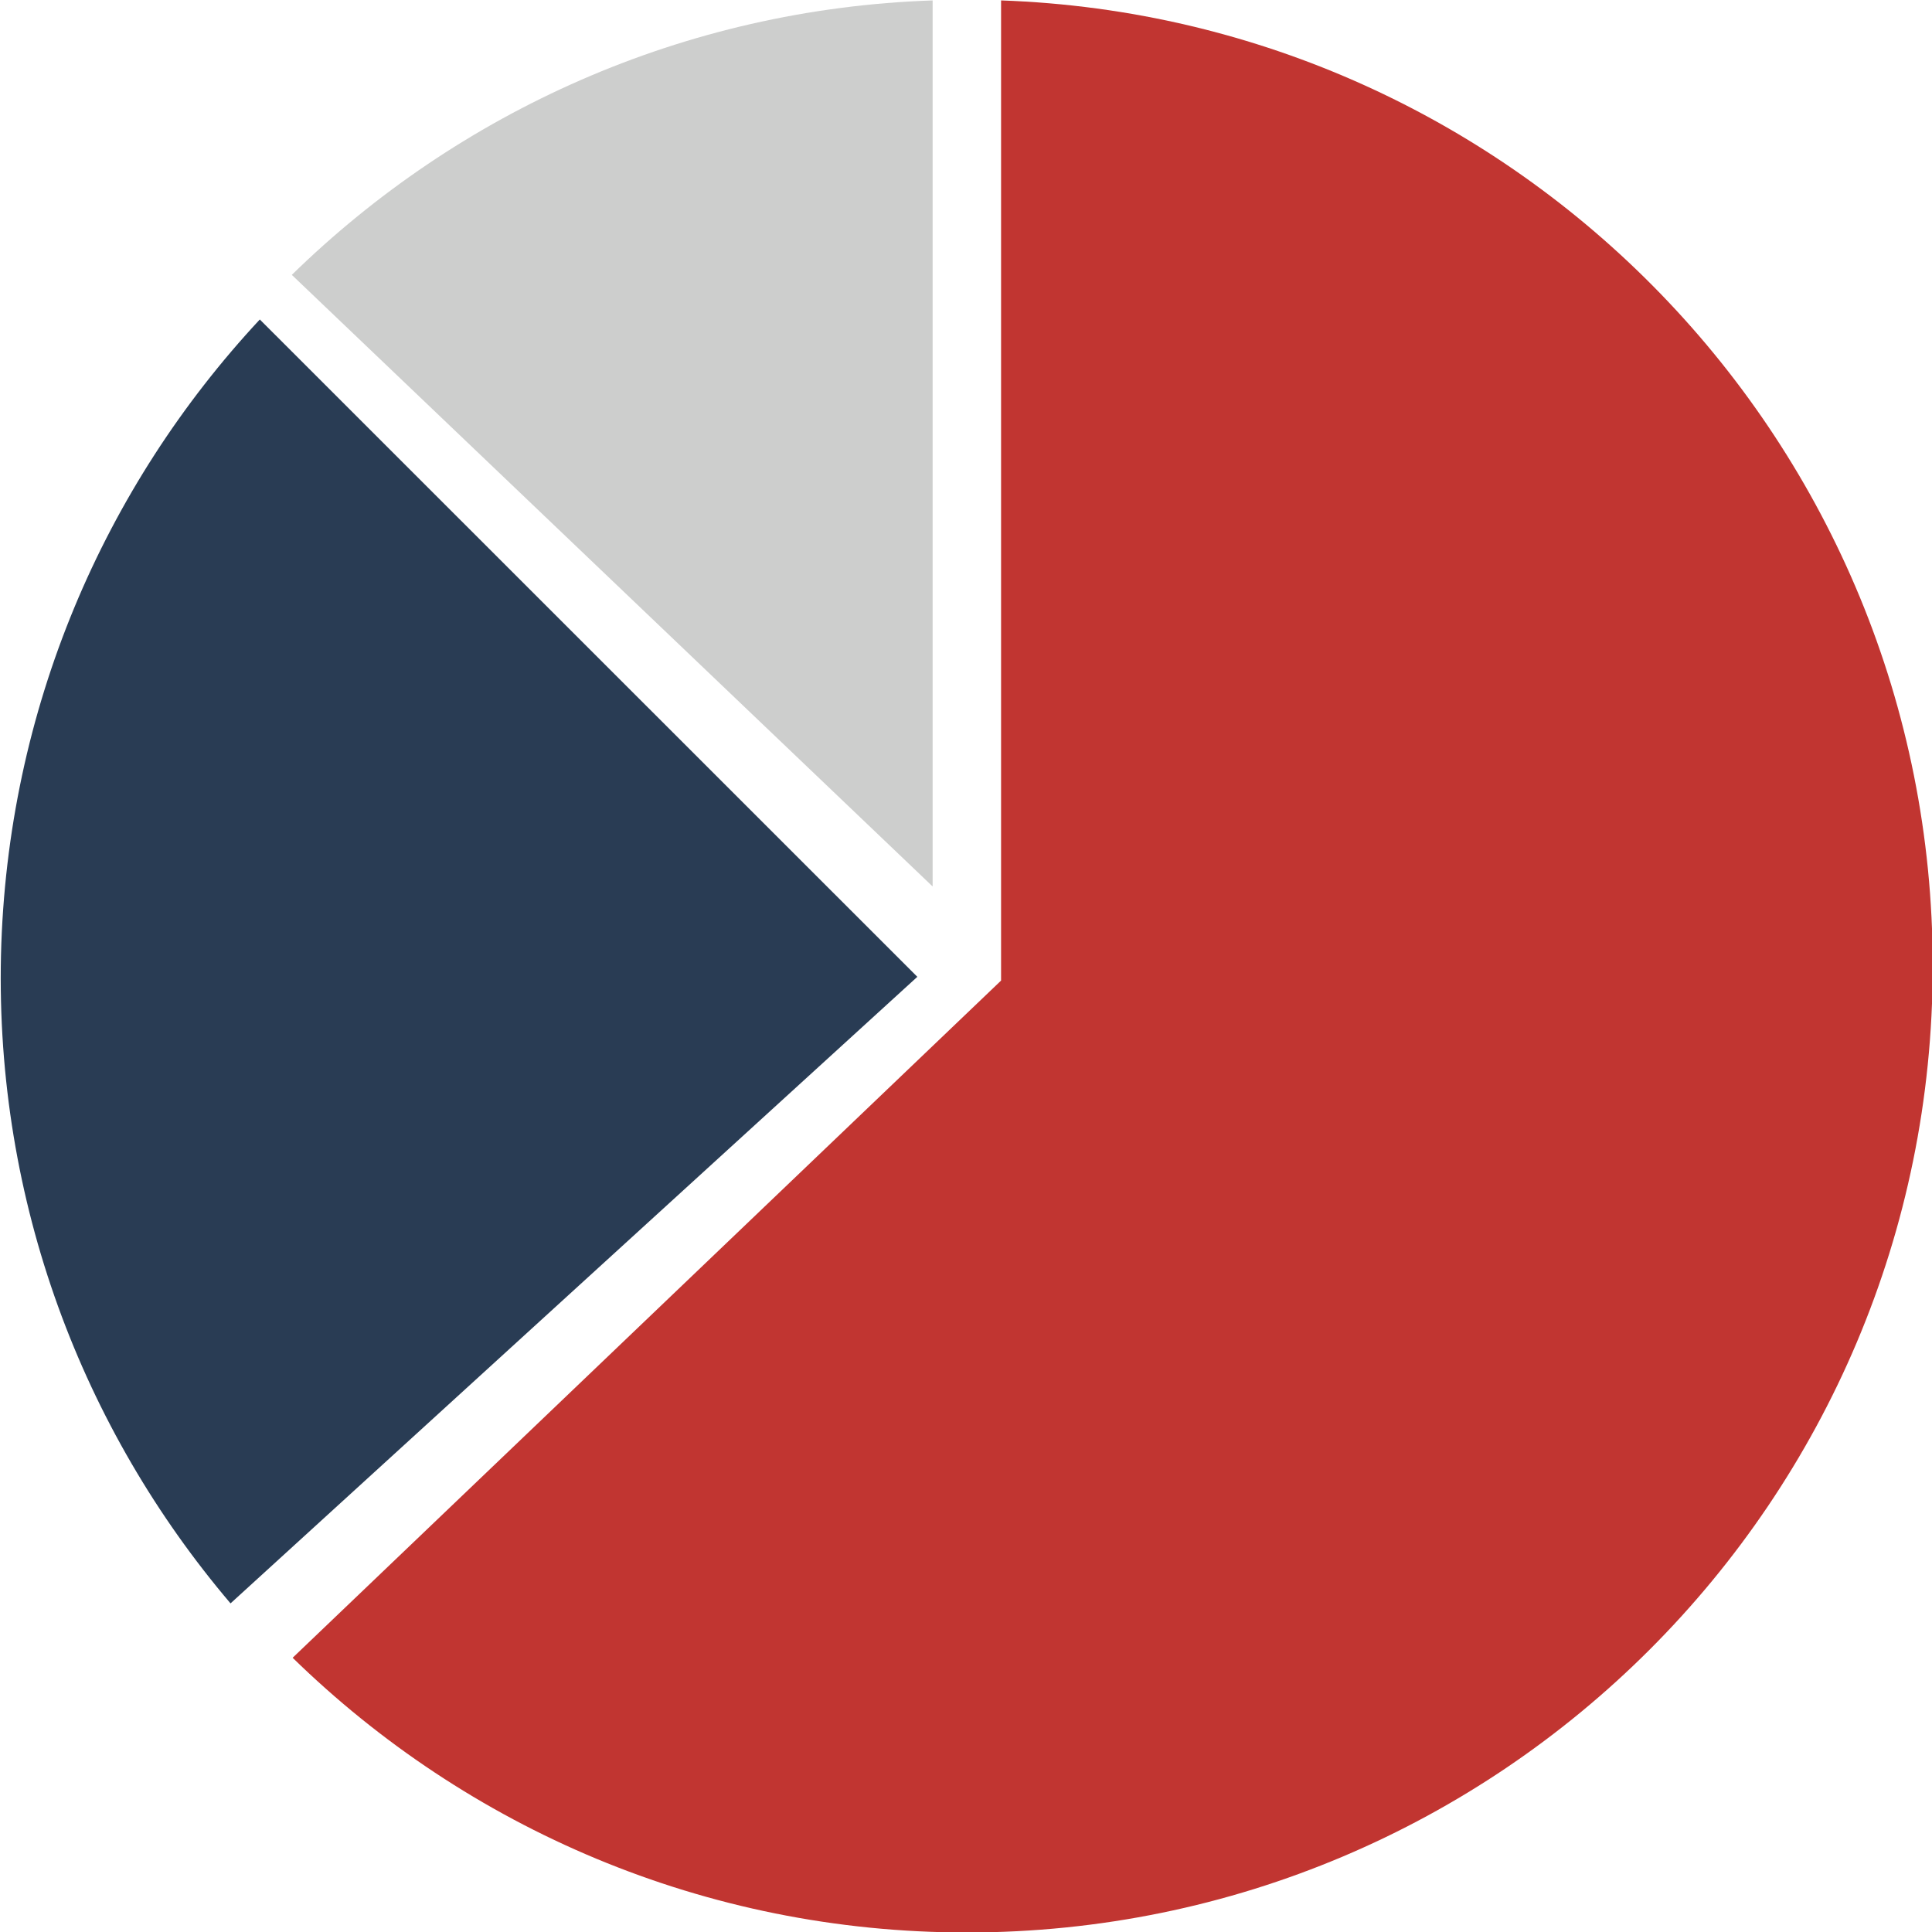
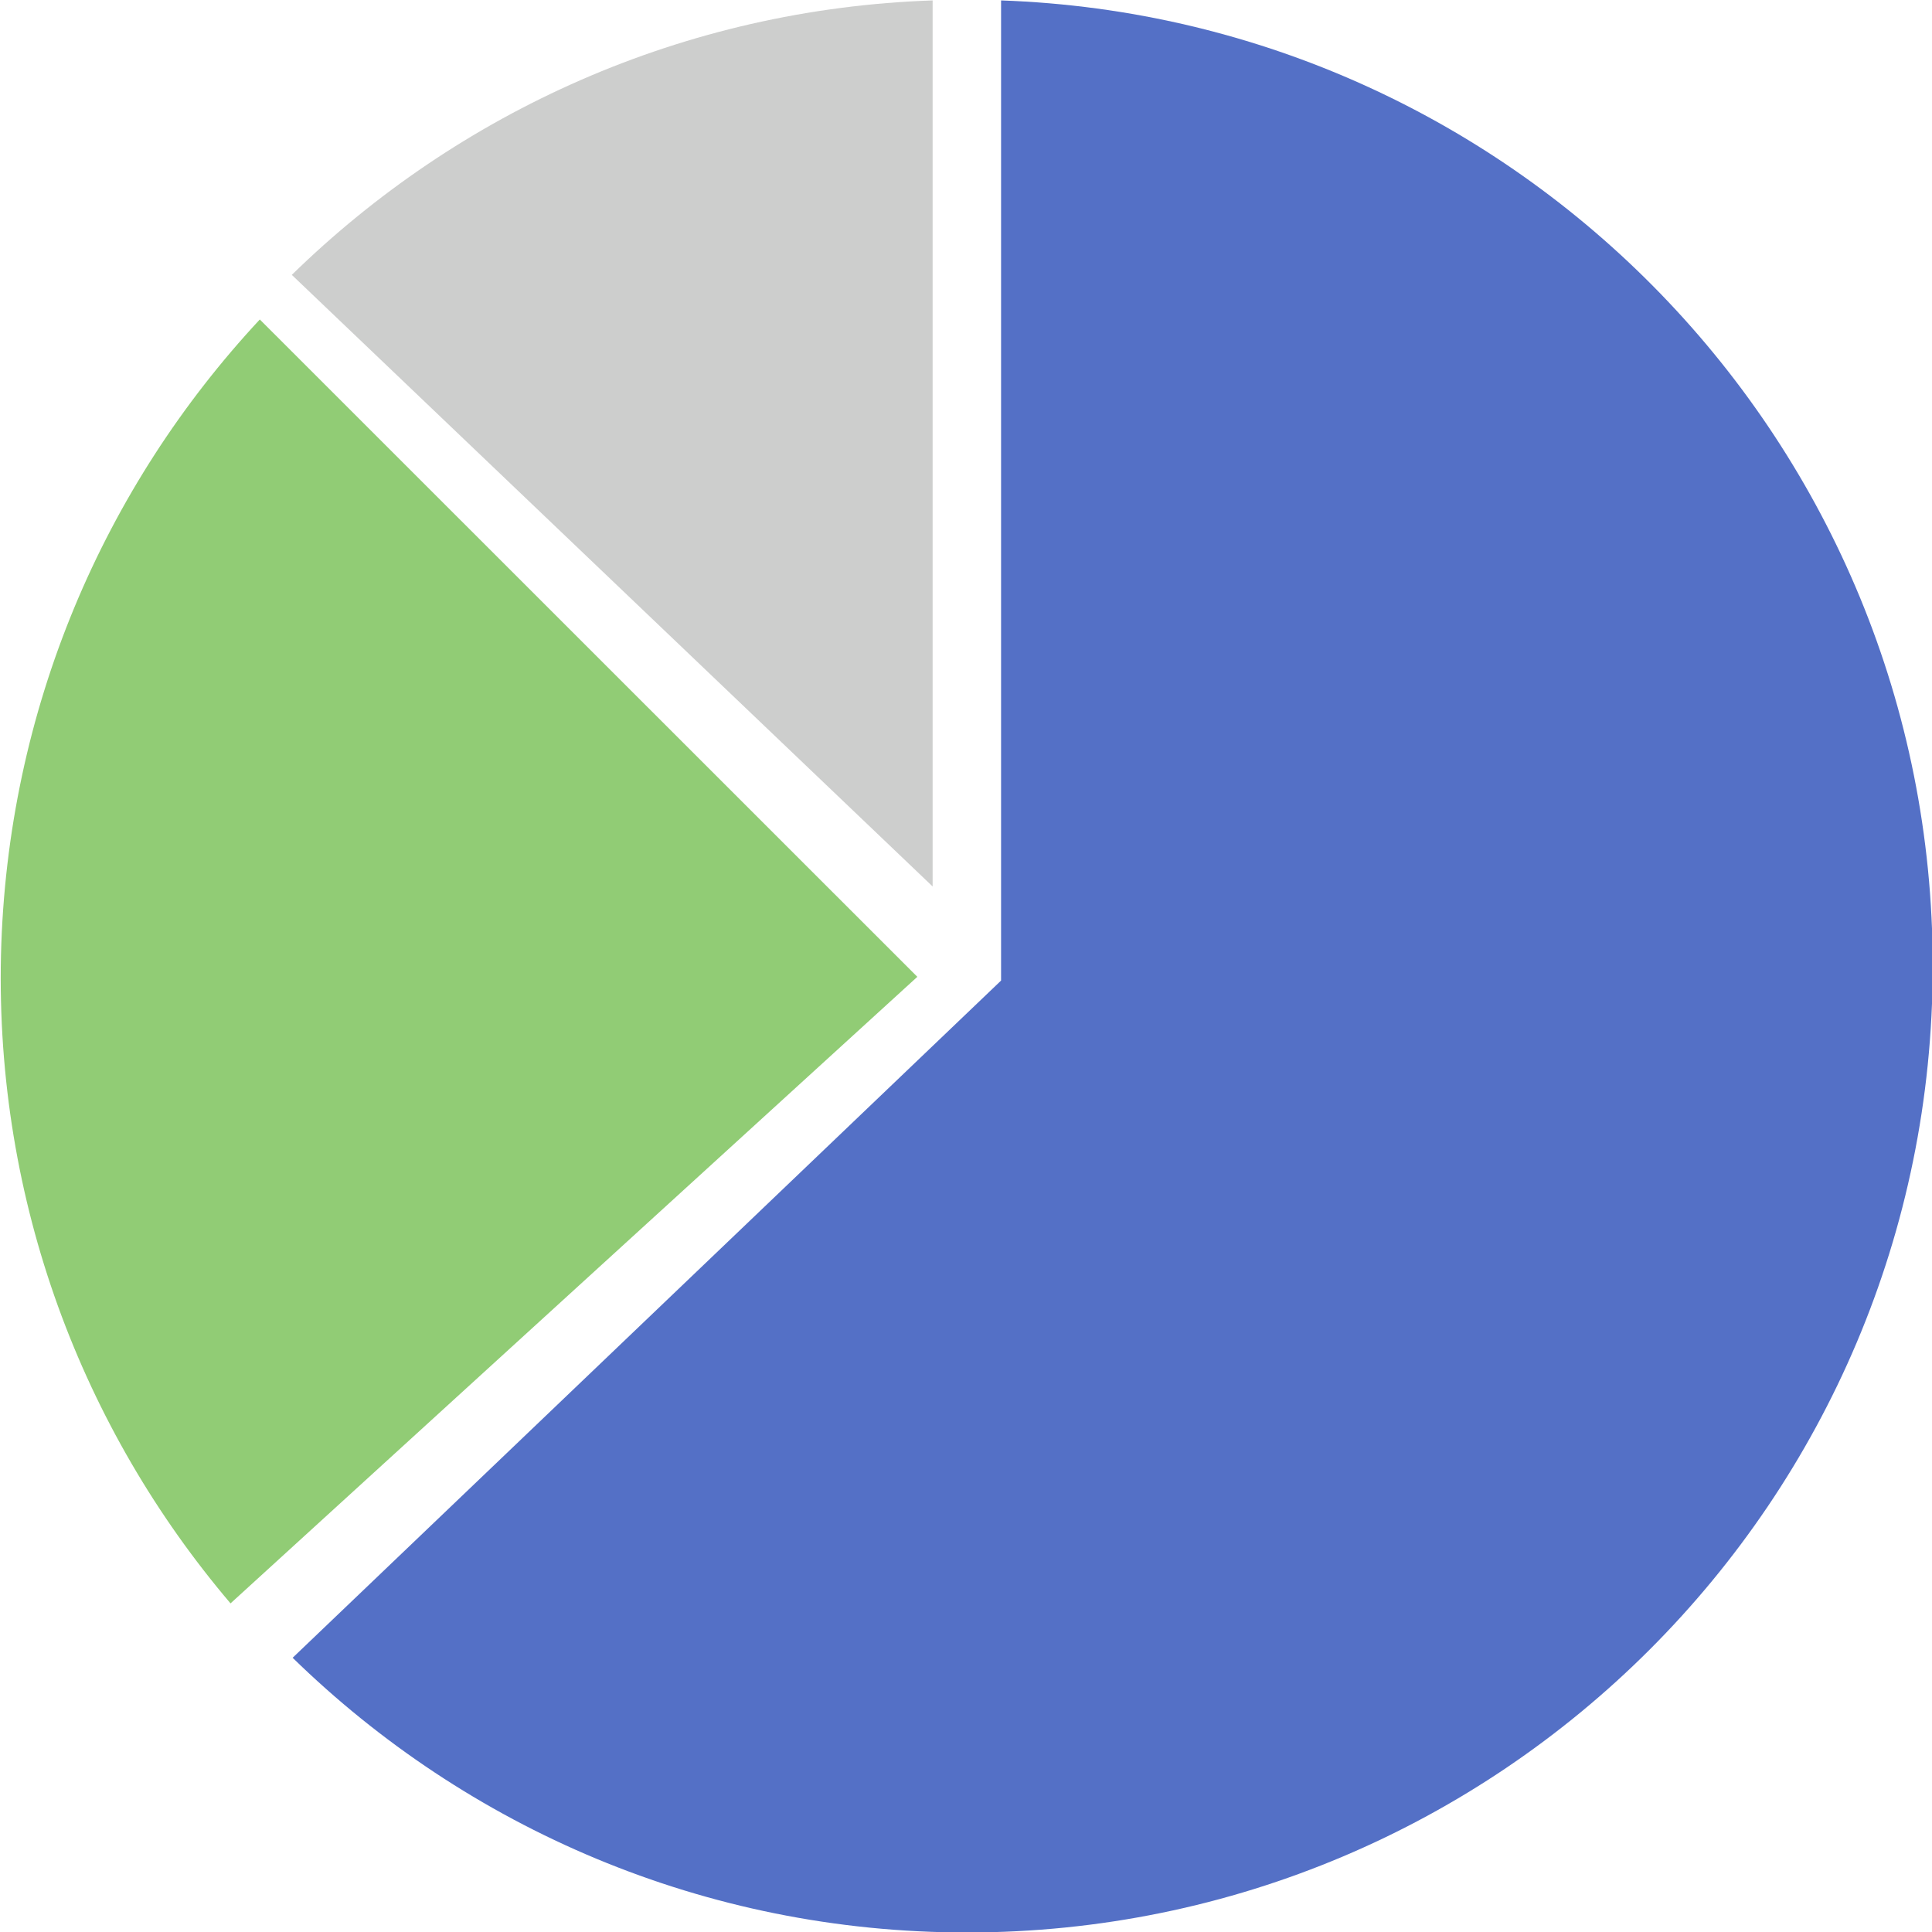
<svg xmlns="http://www.w3.org/2000/svg" version="1.1" id="图层_1" x="0px" y="0px" width="600px" height="600px" viewBox="0 0 600 600" enable-background="new 0 0 600 600" xml:space="preserve">
  <path fill="#CDCECD" d="M289.636,0.13C212.263,2.78,142.329,34.835,90.623,85.365l199.013,189.937V0.13z" />
-   <path fill="#293C54" d="M80.689,99.218C32.371,151.086,2.143,220.205,0.306,296.659c-1.765,76.603,25.293,147.167,71.288,201.286  l213.292-194.586L80.689,99.218z" />
-   <path fill="#C13531" d="M310.892,0.13v304.395L90.883,514.836c54.037,52.743,127.866,85.313,209.379,85.313  c165.677,0,299.962-134.35,299.962-300.12C600.224,137.794,471.597,5.75,310.892,0.13z" />
+   <path fill="#91cc75" d="M80.689,99.218C32.371,151.086,2.143,220.205,0.306,296.659c-1.765,76.603,25.293,147.167,71.288,201.286  l213.292-194.586L80.689,99.218z" />
+   <path fill="#5470c6" d="M310.892,0.13v304.395L90.883,514.836c54.037,52.743,127.866,85.313,209.379,85.313  c165.677,0,299.962-134.35,299.962-300.12C600.224,137.794,471.597,5.75,310.892,0.13z" />
</svg>
